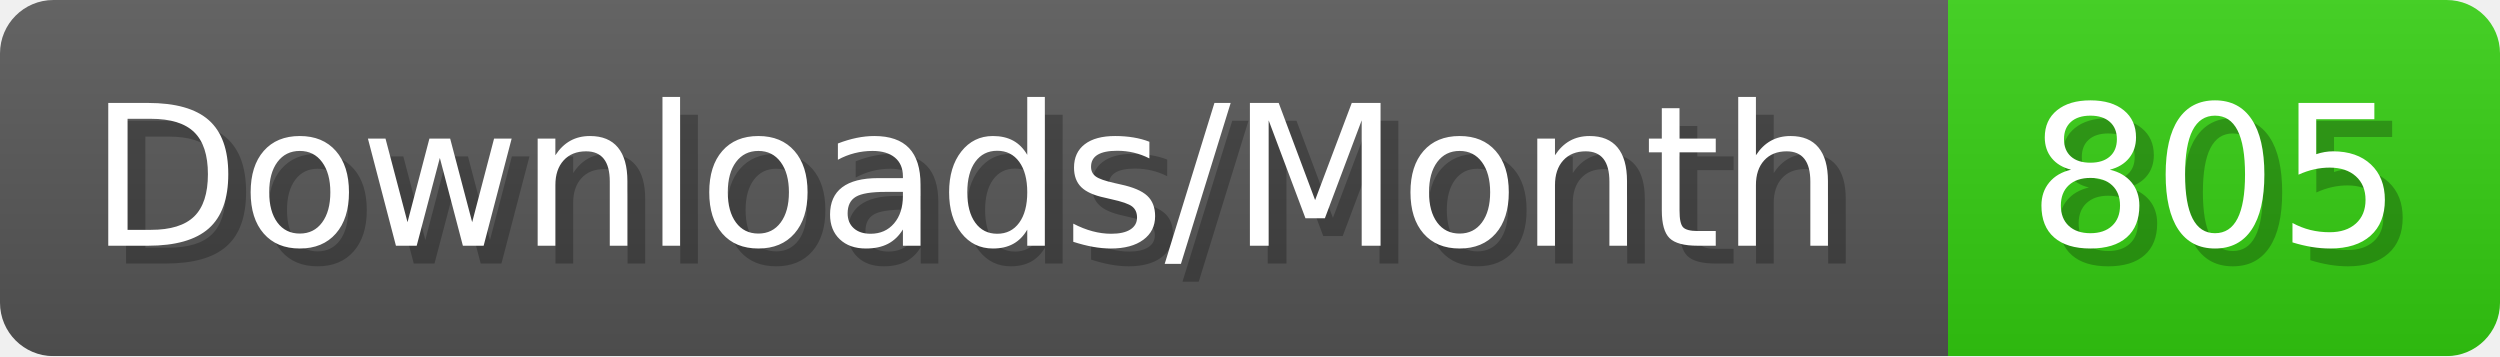
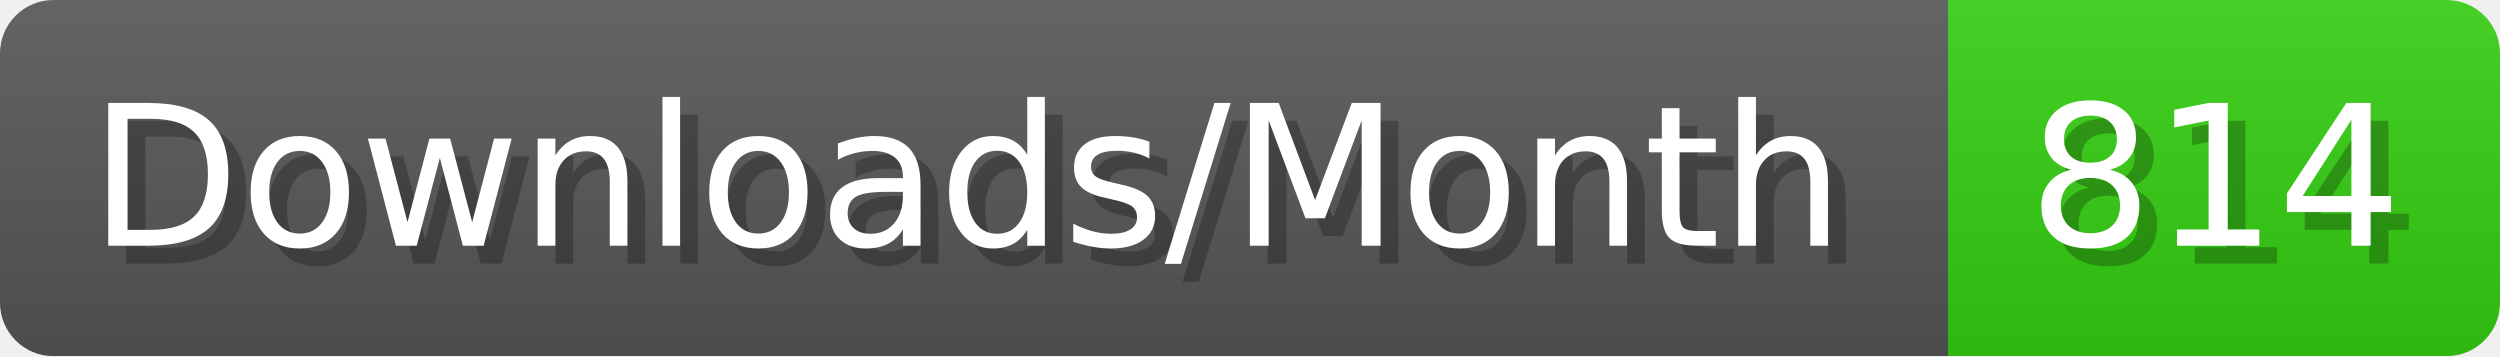
- <svg xmlns="http://www.w3.org/2000/svg" width="140.4" height="20" viewBox="0 0 1404 200" role="img" aria-label="Downloads/Month: 805">
+ <svg xmlns="http://www.w3.org/2000/svg" width="140.4" height="20" viewBox="0 0 1404 200" role="img" aria-label="Downloads/Month: 814">
  <linearGradient id="YlXUI" x2="0" y2="100%">
    <stop offset="0" stop-opacity=".1" stop-color="#EEE" />
    <stop offset="1" stop-opacity=".1" />
  </linearGradient>
  <mask id="JHhop">
    <rect width="1404" height="200" rx="30" fill="#FFF" />
  </mask>
  <g mask="url(#JHhop)">
    <rect width="1094" height="200" fill="#555" />
    <rect width="310" height="200" fill="#3C1" x="1094" />
    <rect width="1404" height="200" fill="url(#YlXUI)" />
  </g>
  <g aria-hidden="true" fill="#fff" text-anchor="start" font-family="Verdana,DejaVu Sans,sans-serif" font-size="110">
    <text x="60" y="148" textLength="994" fill="#000" opacity="0.25">Downloads/Month</text>
    <text x="50" y="138" textLength="994">Downloads/Month</text>
-     <text x="1149" y="148" textLength="210" fill="#000" opacity="0.25">805</text>
-     <text x="1139" y="138" textLength="210">805</text>
+     <text x="1149" y="148" textLength="210" fill="#000" opacity="0.25">814</text>
+     <text x="1139" y="138" textLength="210">814</text>
  </g>
</svg>
